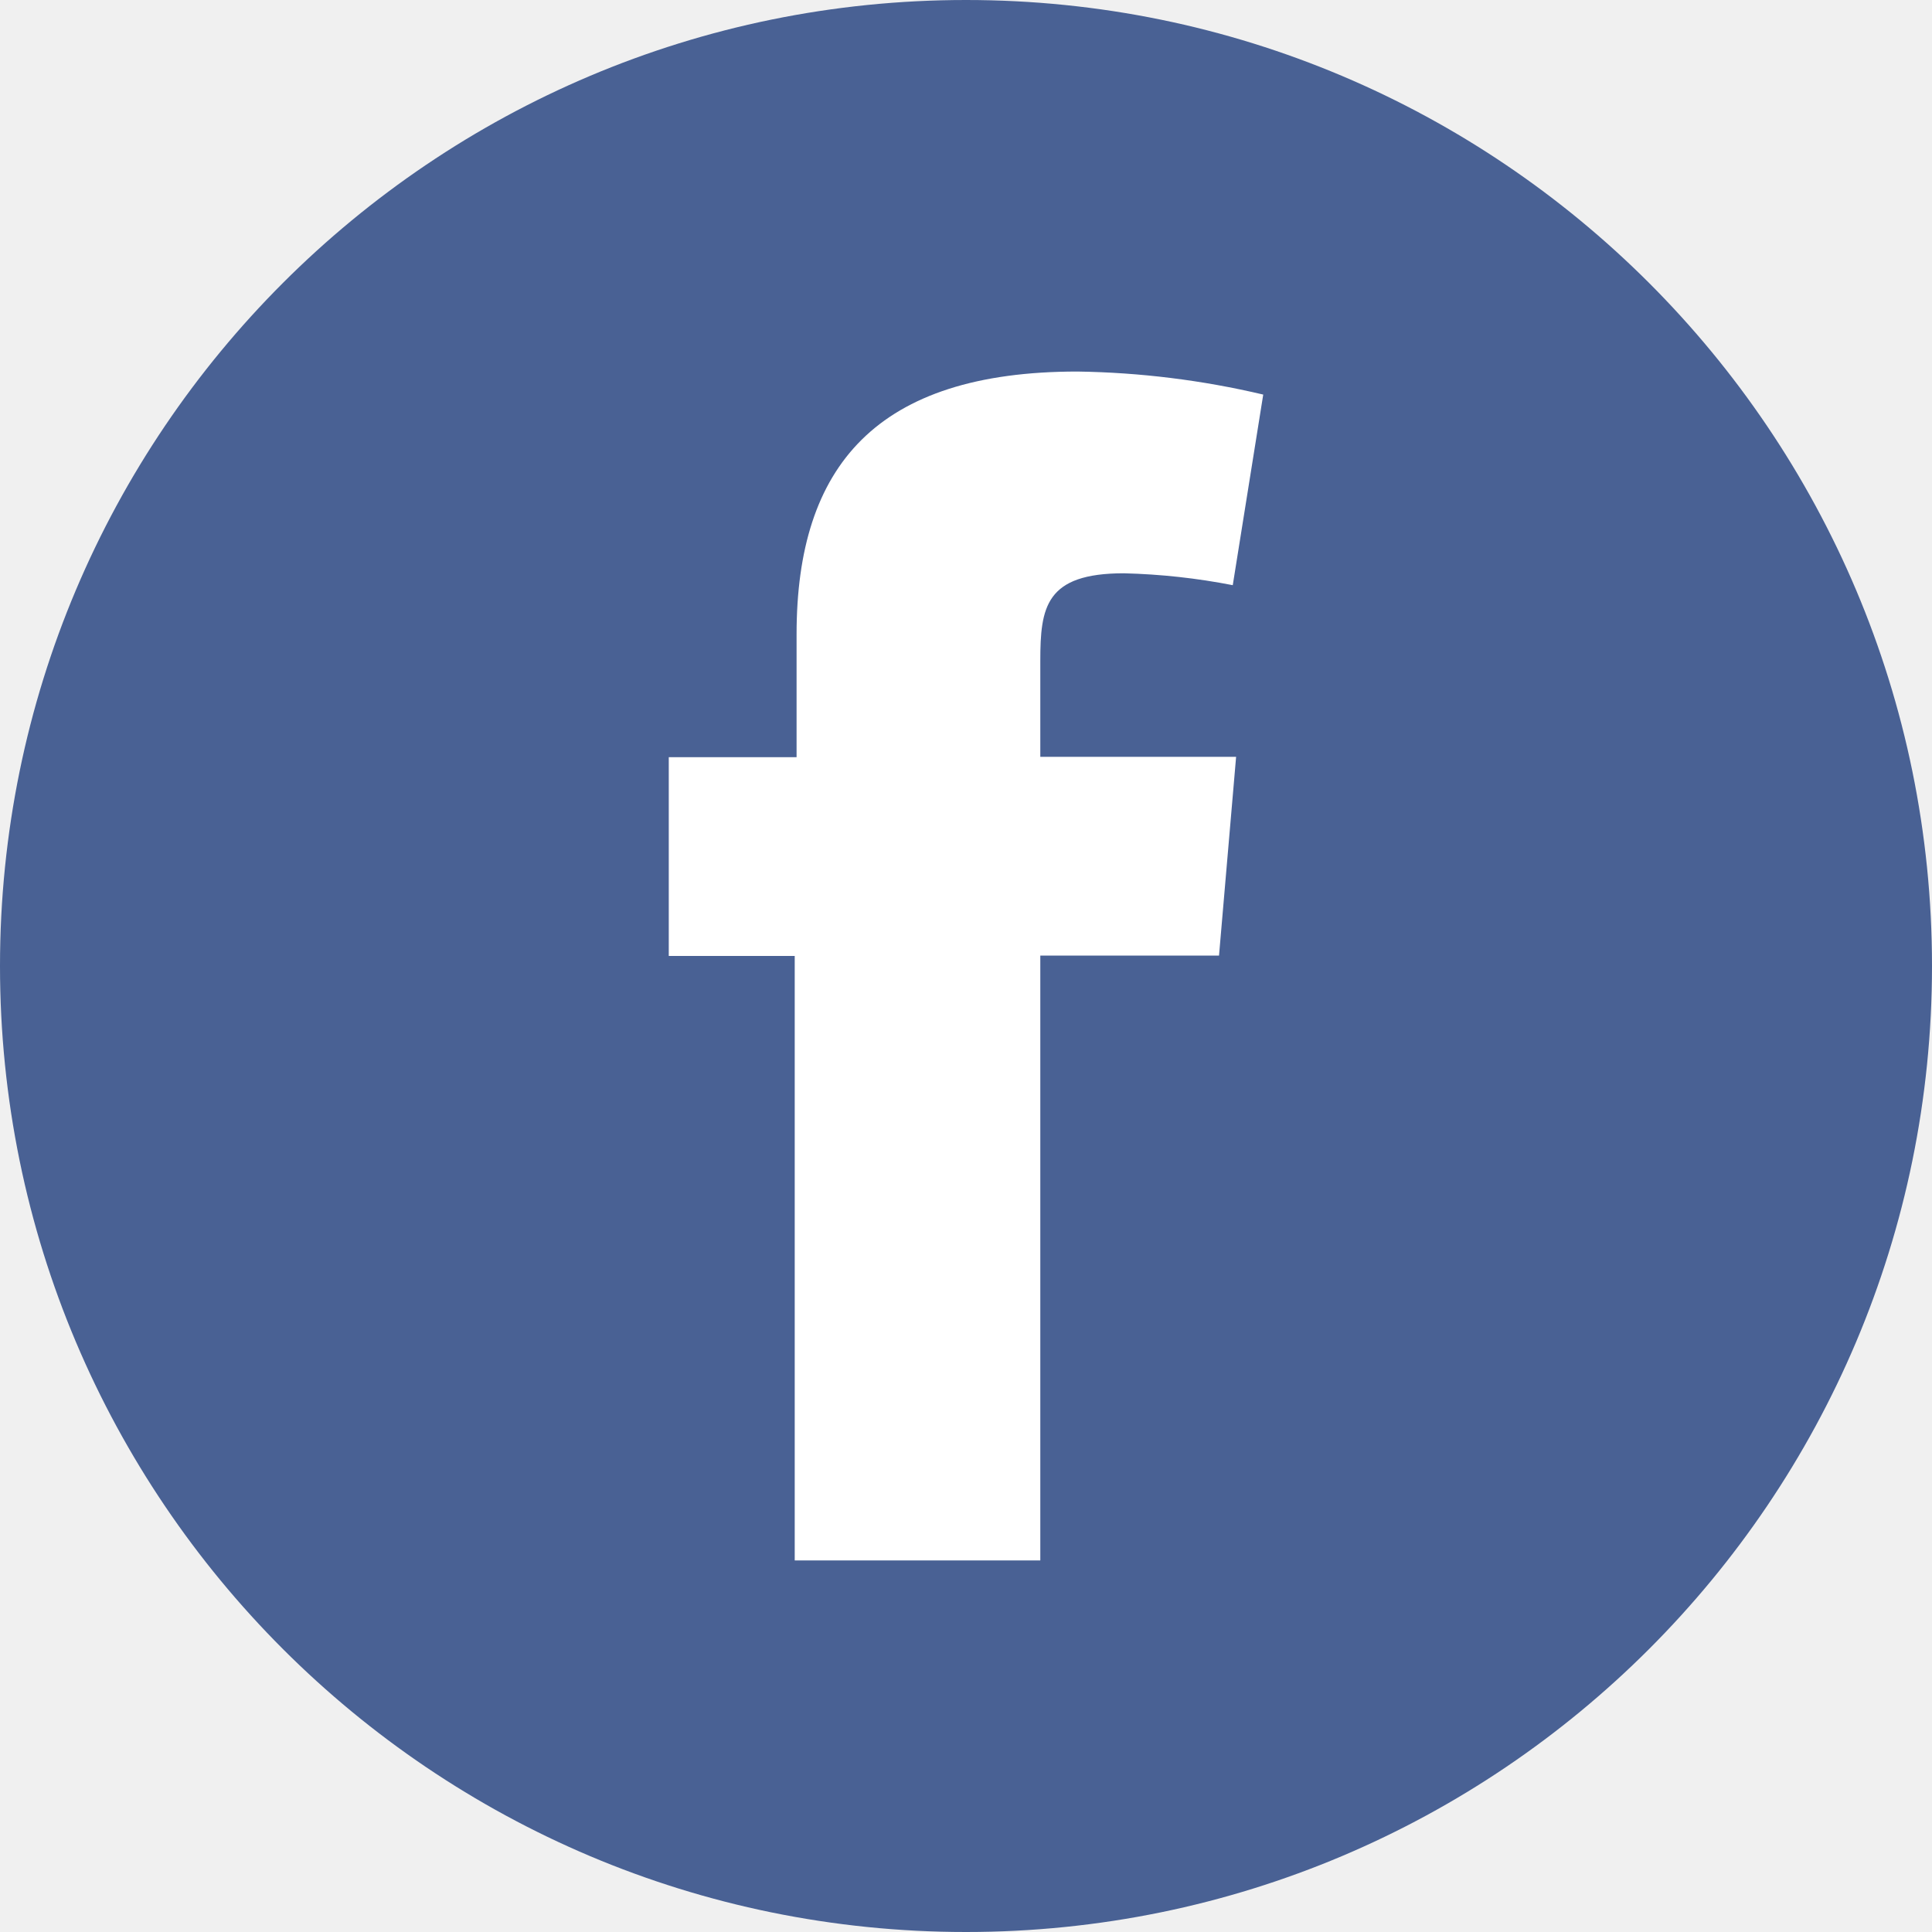
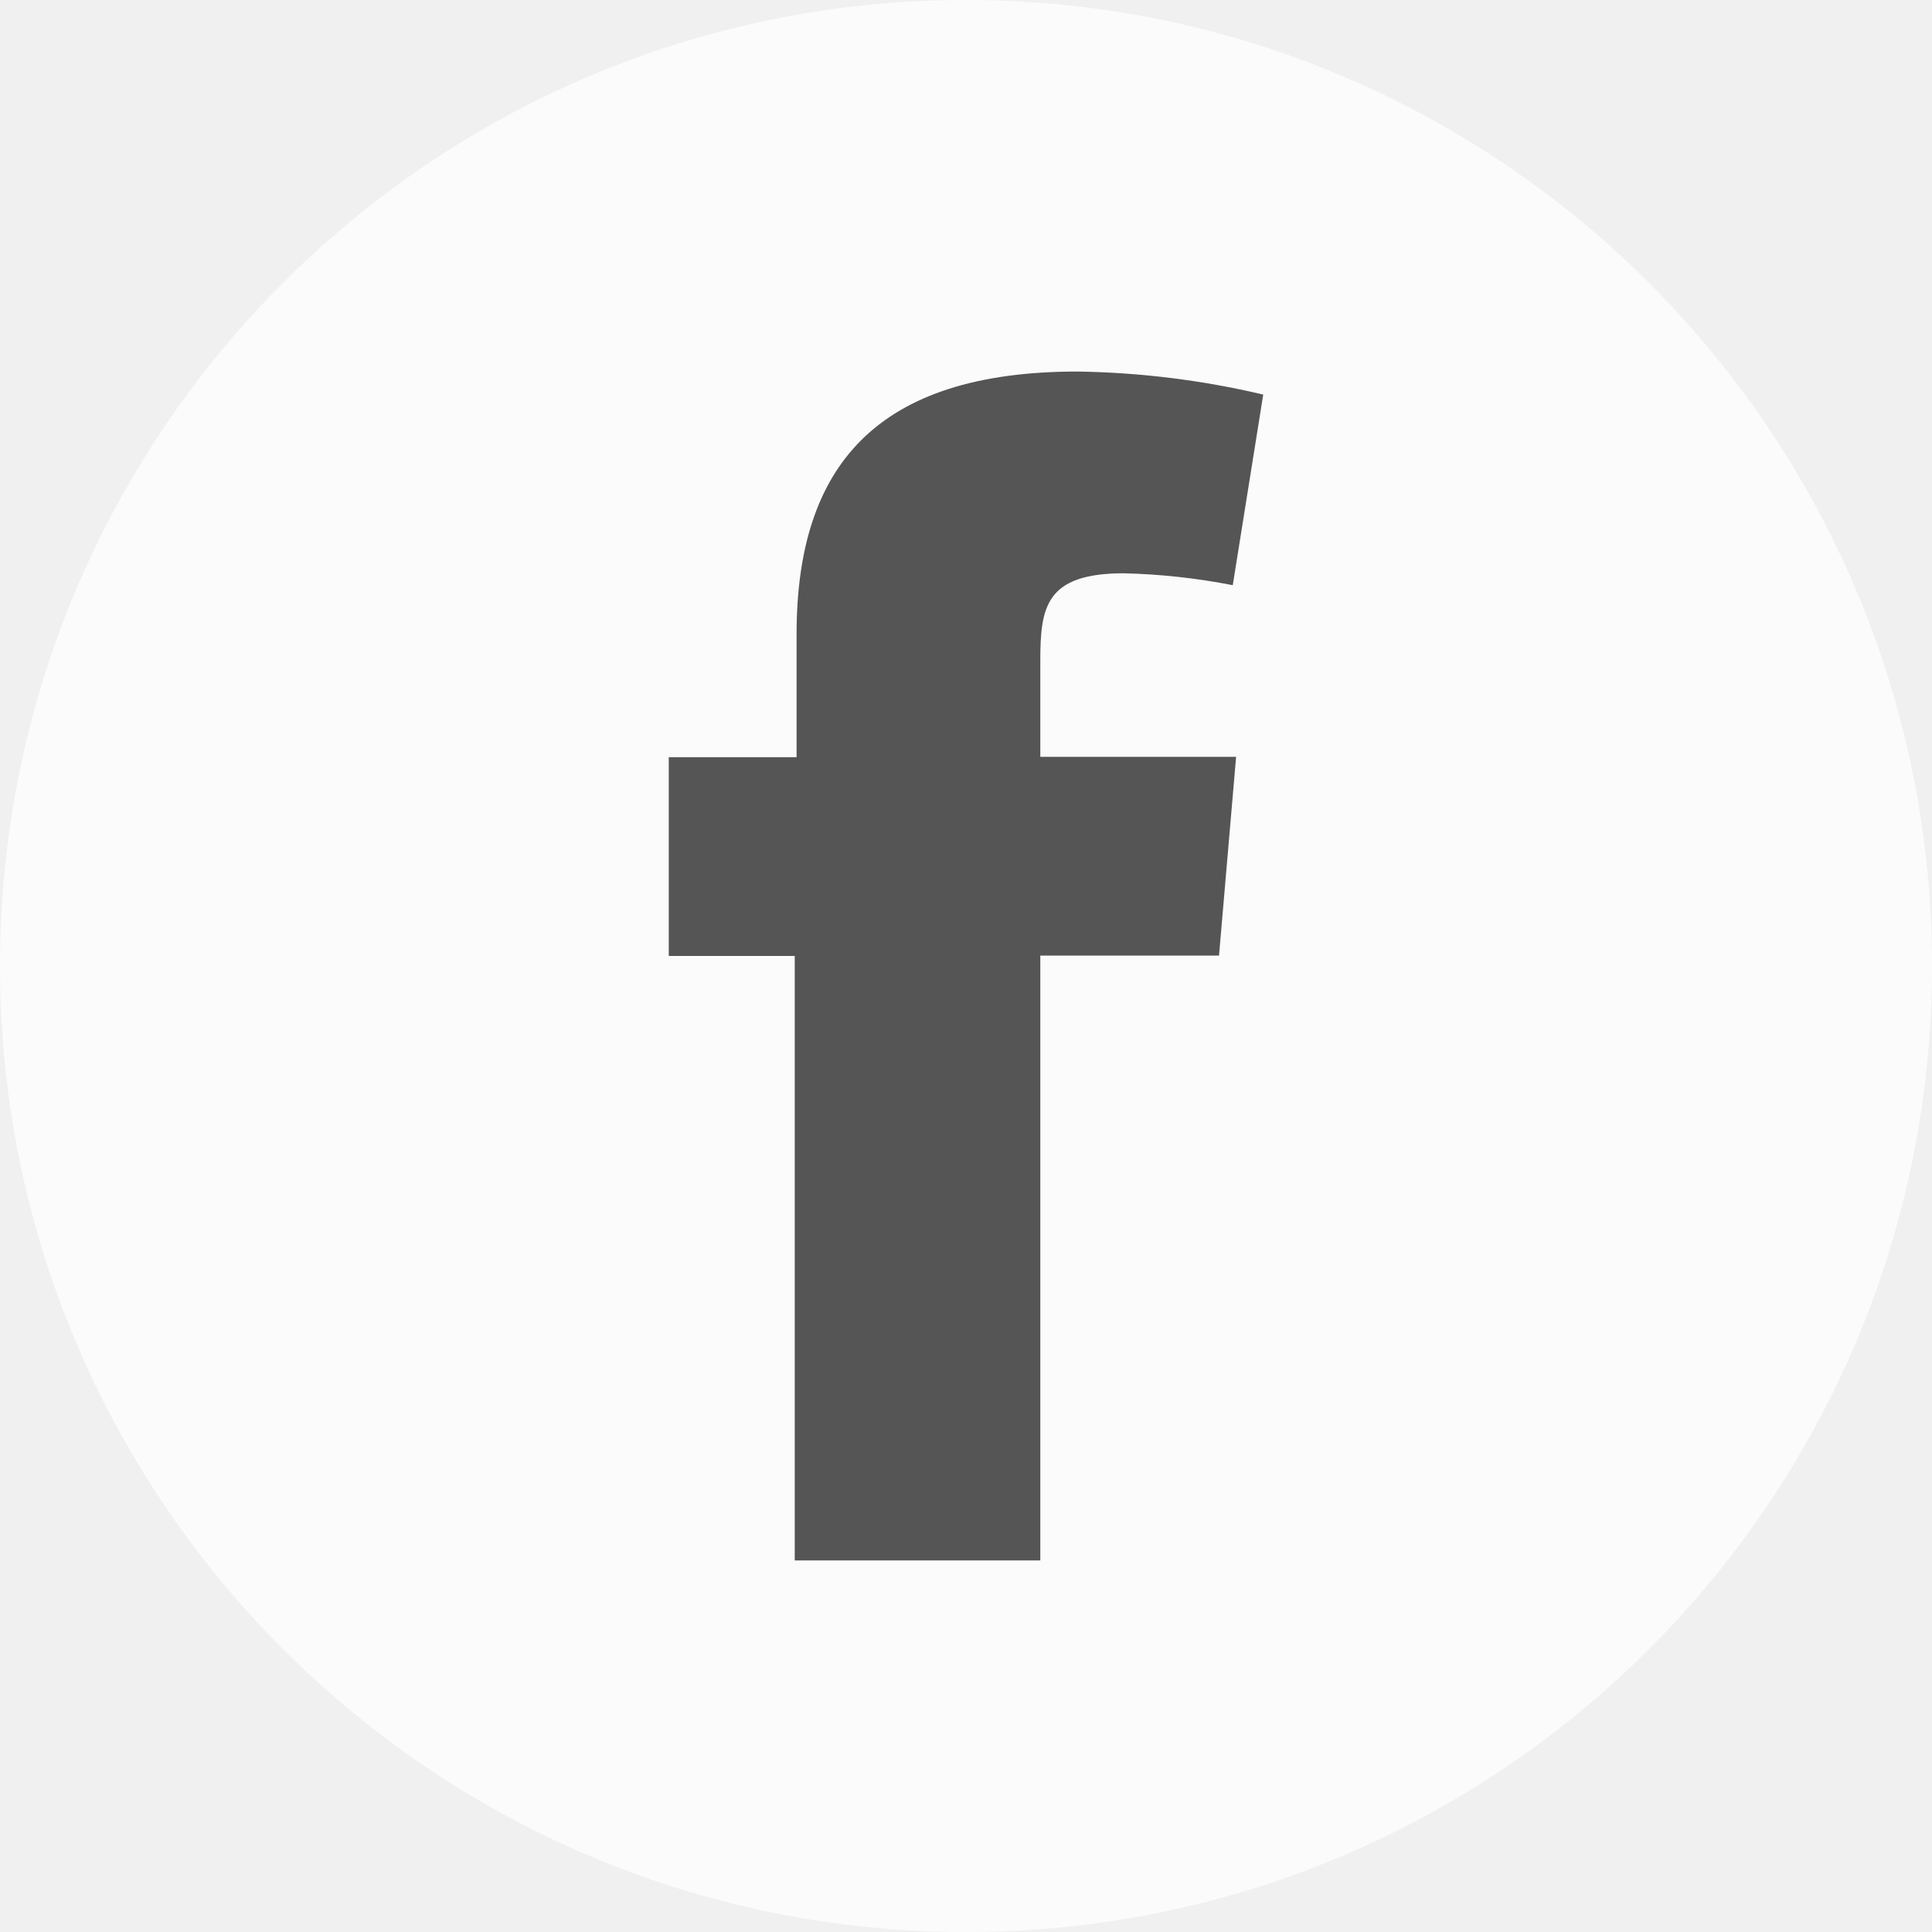
<svg xmlns="http://www.w3.org/2000/svg" viewBox="0 0 52 52">
-   <circle cx="26" cy="26" r="26" fill="#496194" />
-   <path d="M34,10.62A23.22,23.22,0,0,0,29,10c-5.41,0-7.56,2.54-7.56,7.07v3.31H18v5.35h3.39V42H28V25.72h4.81l.46-5.35H28V17.79c0-1.45.14-2.36,2.25-2.36a17.56,17.56,0,0,1,2.93.32Z" fill="#fff" />
+   <circle cx="26" cy="26" r="26" fill="#fbfbfb" />
+   <path d="M34 10.62a23.22 23.22 0 0 0-5-.62c-5.41 0-7.56 2.54-7.56 7.07v3.31H18v5.35h3.39V42H28V25.72h4.81l.46-5.35H28v-2.58c0-1.45.14-2.36 2.25-2.36a17.56 17.56 0 0 1 2.93.32z" fill="#555" />
</svg>
